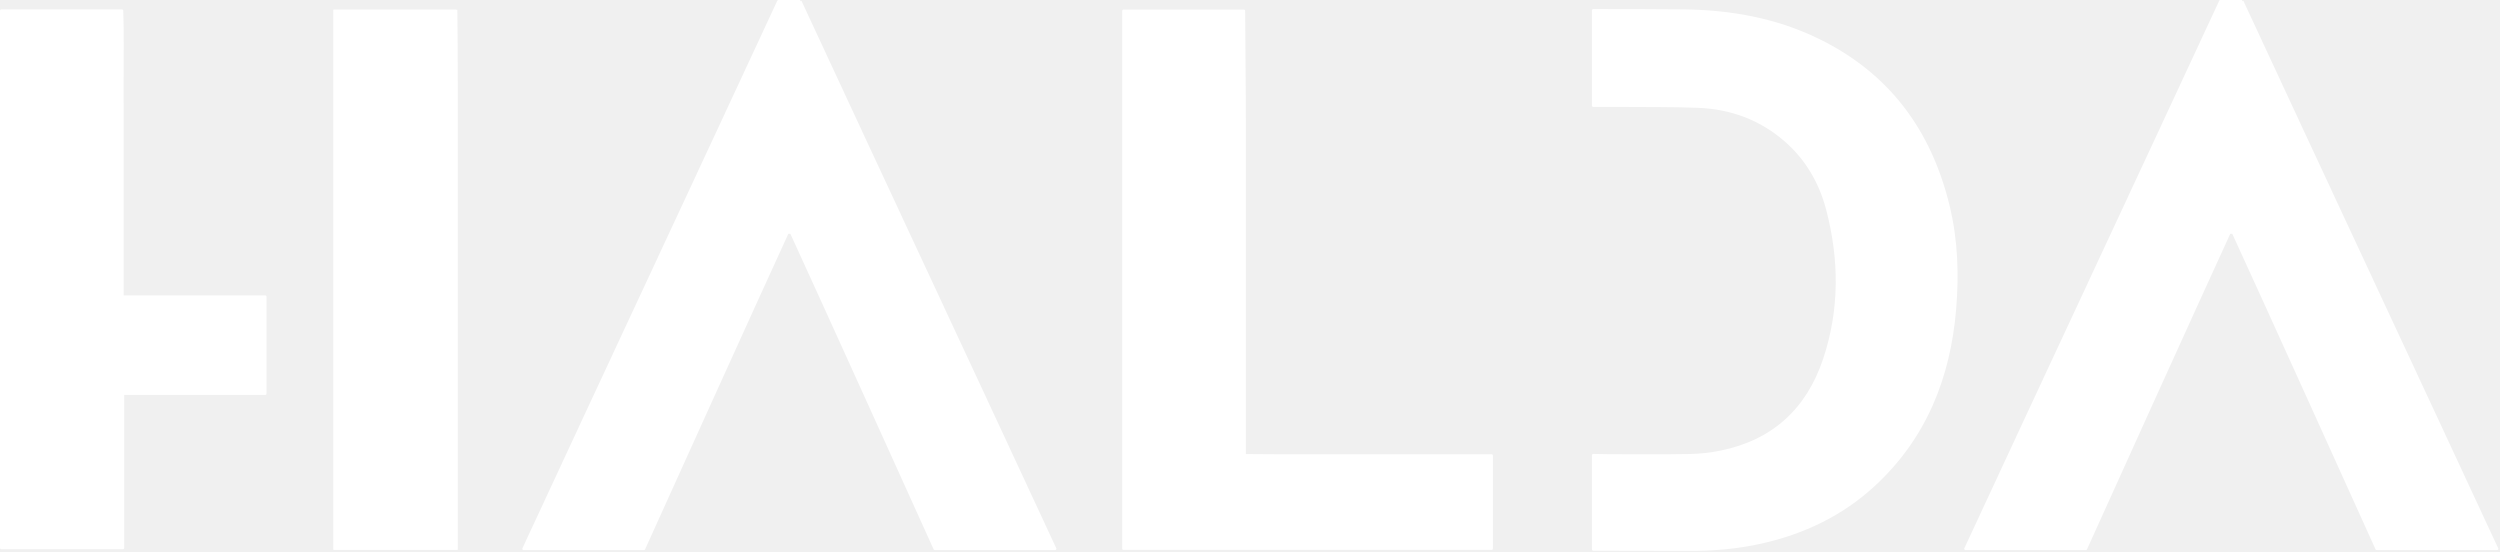
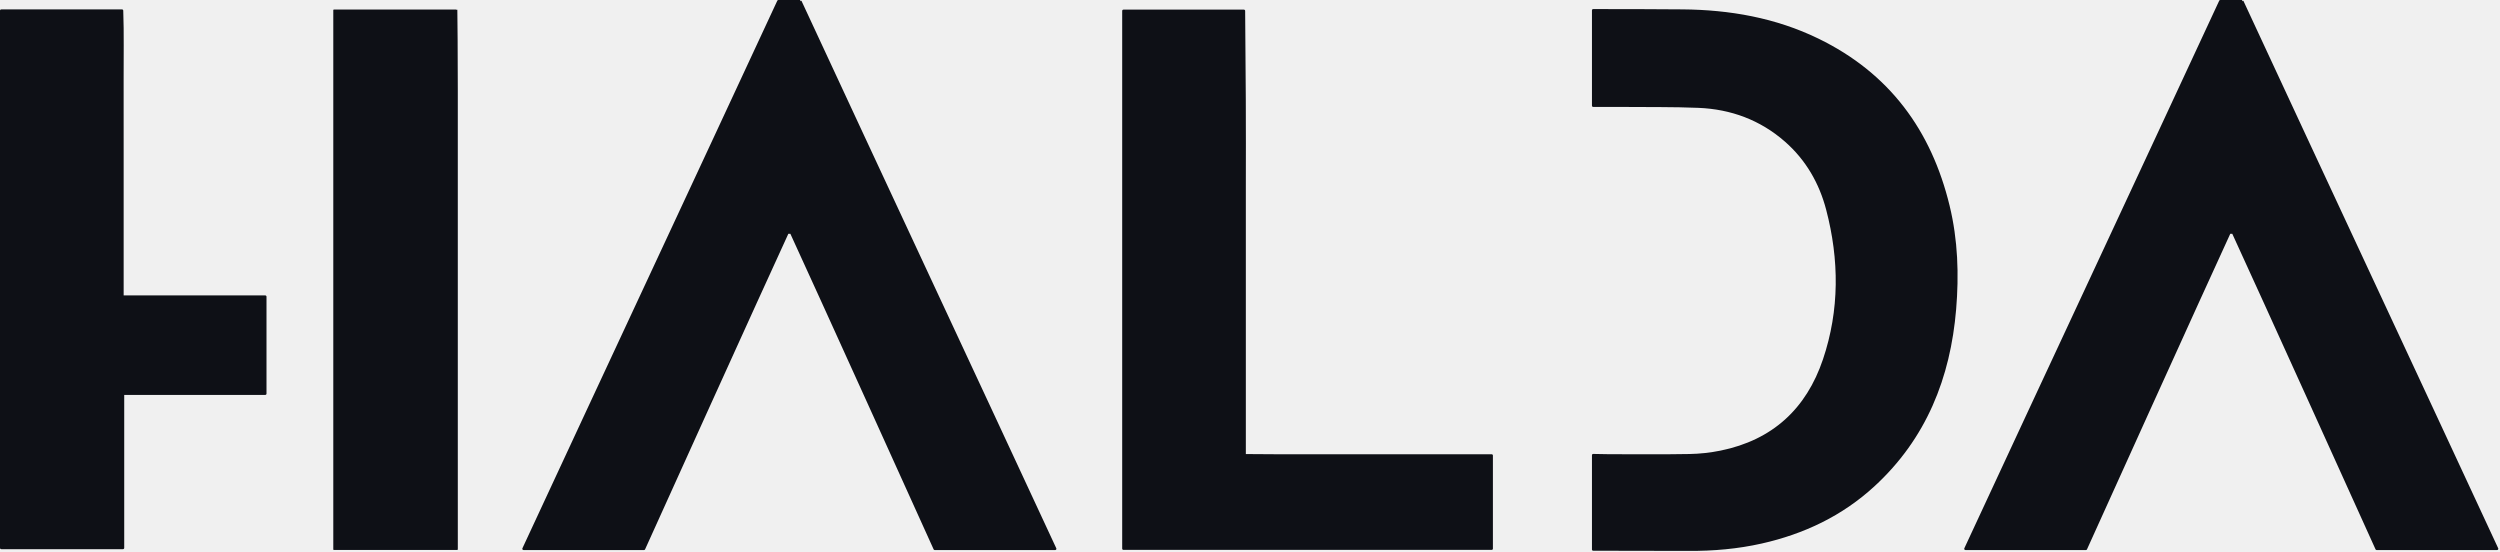
- <svg xmlns="http://www.w3.org/2000/svg" width="100%" height="100%" viewBox="0 0 1002 221" version="1.1" xml:space="preserve" style="fill-rule:evenodd;clip-rule:evenodd;stroke-linejoin:round;stroke-miterlimit:2;">
+ <svg xmlns="http://www.w3.org/2000/svg" viewBox="0 0 1002 221" version="1.1" xml:space="preserve" style="fill-rule:evenodd;clip-rule:evenodd;stroke-linejoin:round;stroke-miterlimit:2;">
  <g>
    <g>
-       <path d="M106.316,118.904l-57.255,0l-0,-58.874c-0,-9.342 0.032,-18.685 -0.01,-28.026c-0.042,-9.257 0.189,-18.526 -0.151,-27.734l-48.4,-0l0,215.338l48.787,-0l0,-61.827l57.029,-0l0,-38.877Z" style="fill:#fff;fill-rule:nonzero;stroke:#fff;stroke-width:1px;" />
+       <path d="M106.316,118.904l-57.255,0l-0,-58.874c-0,-9.342 0.032,-18.685 -0.01,-28.026c-0.042,-9.257 0.189,-18.526 -0.151,-27.734l-48.4,-0l0,215.338l48.787,-0l0,-61.827l57.029,-0l0,-38.877Z" style="fill:#0e1016;fill-rule:nonzero;stroke:#0e1016;stroke-width:1px;" />
      <clipPath id="_clip1">
        <rect x="133.684" y="3.898" width="49.803" height="216.475" />
      </clipPath>
      <g clip-path="url(#_clip1)">
-         <path d="M183.194,220.373c0,-0 -0.047,-207.219 -0.393,-216.475l-49.117,-0l0,216.475l49.51,-0Z" style="fill:#fff;fill-rule:nonzero;stroke:#fff;stroke-width:1px;" />
+         <path d="M183.194,220.373c0,-0 -0.047,-207.219 -0.393,-216.475l-49.117,-0l0,216.475l49.51,-0Z" style="fill:#0e1016;fill-rule:nonzero;stroke:#0e1016;stroke-width:1px;" />
      </g>
    </g>
-     <path d="M450.274,4.358l48.283,0c0.075,12.011 0.187,23.665 0.259,35.416c0.073,11.831 0.017,23.664 0.017,35.5l-0,107.207c16.64,0.173 33.105,0.051 49.568,0.075c16.363,0.023 32.728,0.004 49.457,0.004l0,37.339l-147.584,0l0,-215.541Z" style="fill:#fff;fill-rule:nonzero;stroke:#fff;stroke-width:1px;" />
-     <path d="M780.931,82.616c-7.307,-30.171 -24.026,-52.908 -52.264,-66.662c-17.135,-8.347 -35.477,-11.537 -54.355,-11.696c-10.982,-0.093 -23.279,-0.121 -35.757,-0.119l0,38.216c4.033,-0.002 9.869,-0.009 11.726,0.007c10.144,0.094 20.3,-0.051 30.432,0.364c13.165,0.542 25.003,4.894 35.012,13.654c8.478,7.42 13.894,16.876 16.692,27.57c5.264,20.113 5.404,40.331 -1.284,60.201c-6.741,20.028 -20.455,32.662 -41.413,36.937c-4.1,0.838 -8.338,1.305 -12.522,1.379c-10.766,0.199 -21.543,0.084 -32.314,0.077c-0.467,0 -3.725,-0.049 -6.329,-0.109l0,37.793c13.32,-0.002 26.507,0.014 38.237,0.073c9.874,0.049 19.607,-0.777 29.223,-2.948c16.883,-3.808 32.067,-11.007 44.883,-22.772c20.727,-19.023 30.35,-43.322 32.63,-70.688c1.148,-13.777 0.707,-27.631 -2.597,-41.277" style="fill:#fff;fill-rule:nonzero;stroke:#fff;stroke-width:1px;" />
-     <path d="M320.757,0.5l-8.767,-0c-33.927,73.086 -68.086,146.076 -102.15,219.459l48.259,-0c1.578,-3.561 48.227,-106.582 57.547,-126.755c0.054,0.005 0.105,0.002 0.161,-0c0.096,0.002 1.197,0.005 1.293,-0c9.318,20.173 55.967,123.194 57.547,126.755l48.26,-0c-34.065,-73.383 -68.223,-146.373 -102.15,-219.459" style="fill:#fff;fill-rule:nonzero;stroke:#fff;stroke-width:1px;" />
-     <path d="M898.676,0.5l-8.767,-0c-33.927,73.086 -68.086,146.076 -102.15,219.459l48.259,-0c1.58,-3.561 48.23,-106.582 57.55,-126.755c0.051,0.005 0.105,0.002 0.158,-0c0.098,0.002 1.197,0.005 1.293,-0c9.32,20.173 55.967,123.194 57.547,126.755l48.26,-0c-34.065,-73.383 -68.223,-146.373 -102.15,-219.459" style="fill:#fff;fill-rule:nonzero;stroke:#fff;stroke-width:1px;" />
+     <path d="M450.274,4.358l48.283,0c0.075,12.011 0.187,23.665 0.259,35.416c0.073,11.831 0.017,23.664 0.017,35.5l-0,107.207c16.64,0.173 33.105,0.051 49.568,0.075c16.363,0.023 32.728,0.004 49.457,0.004l0,37.339l-147.584,0l0,-215.541Z" style="fill:#0e1016;fill-rule:nonzero;stroke:#0e1016;stroke-width:1px;" />
+     <path d="M780.931,82.616c-7.307,-30.171 -24.026,-52.908 -52.264,-66.662c-17.135,-8.347 -35.477,-11.537 -54.355,-11.696c-10.982,-0.093 -23.279,-0.121 -35.757,-0.119l0,38.216c4.033,-0.002 9.869,-0.009 11.726,0.007c10.144,0.094 20.3,-0.051 30.432,0.364c13.165,0.542 25.003,4.894 35.012,13.654c8.478,7.42 13.894,16.876 16.692,27.57c5.264,20.113 5.404,40.331 -1.284,60.201c-6.741,20.028 -20.455,32.662 -41.413,36.937c-4.1,0.838 -8.338,1.305 -12.522,1.379c-10.766,0.199 -21.543,0.084 -32.314,0.077c-0.467,0 -3.725,-0.049 -6.329,-0.109l0,37.793c13.32,-0.002 26.507,0.014 38.237,0.073c9.874,0.049 19.607,-0.777 29.223,-2.948c16.883,-3.808 32.067,-11.007 44.883,-22.772c20.727,-19.023 30.35,-43.322 32.63,-70.688c1.148,-13.777 0.707,-27.631 -2.597,-41.277" style="fill:#0e1016;fill-rule:nonzero;stroke:#0e1016;stroke-width:1px;" />
+     <path d="M320.757,0.5l-8.767,-0c-33.927,73.086 -68.086,146.076 -102.15,219.459l48.259,-0c1.578,-3.561 48.227,-106.582 57.547,-126.755c0.054,0.005 0.105,0.002 0.161,-0c0.096,0.002 1.197,0.005 1.293,-0c9.318,20.173 55.967,123.194 57.547,126.755l48.26,-0c-34.065,-73.383 -68.223,-146.373 -102.15,-219.459" style="fill:#0e1016;fill-rule:nonzero;stroke:#0e1016;stroke-width:1px;" />
+     <path d="M898.676,0.5l-8.767,-0c-33.927,73.086 -68.086,146.076 -102.15,219.459l48.259,-0c1.58,-3.561 48.23,-106.582 57.55,-126.755c0.051,0.005 0.105,0.002 0.158,-0c0.098,0.002 1.197,0.005 1.293,-0c9.32,20.173 55.967,123.194 57.547,126.755l48.26,-0c-34.065,-73.383 -68.223,-146.373 -102.15,-219.459" style="fill:#0e1016;fill-rule:nonzero;stroke:#0e1016;stroke-width:1px;" />
  </g>
</svg>
